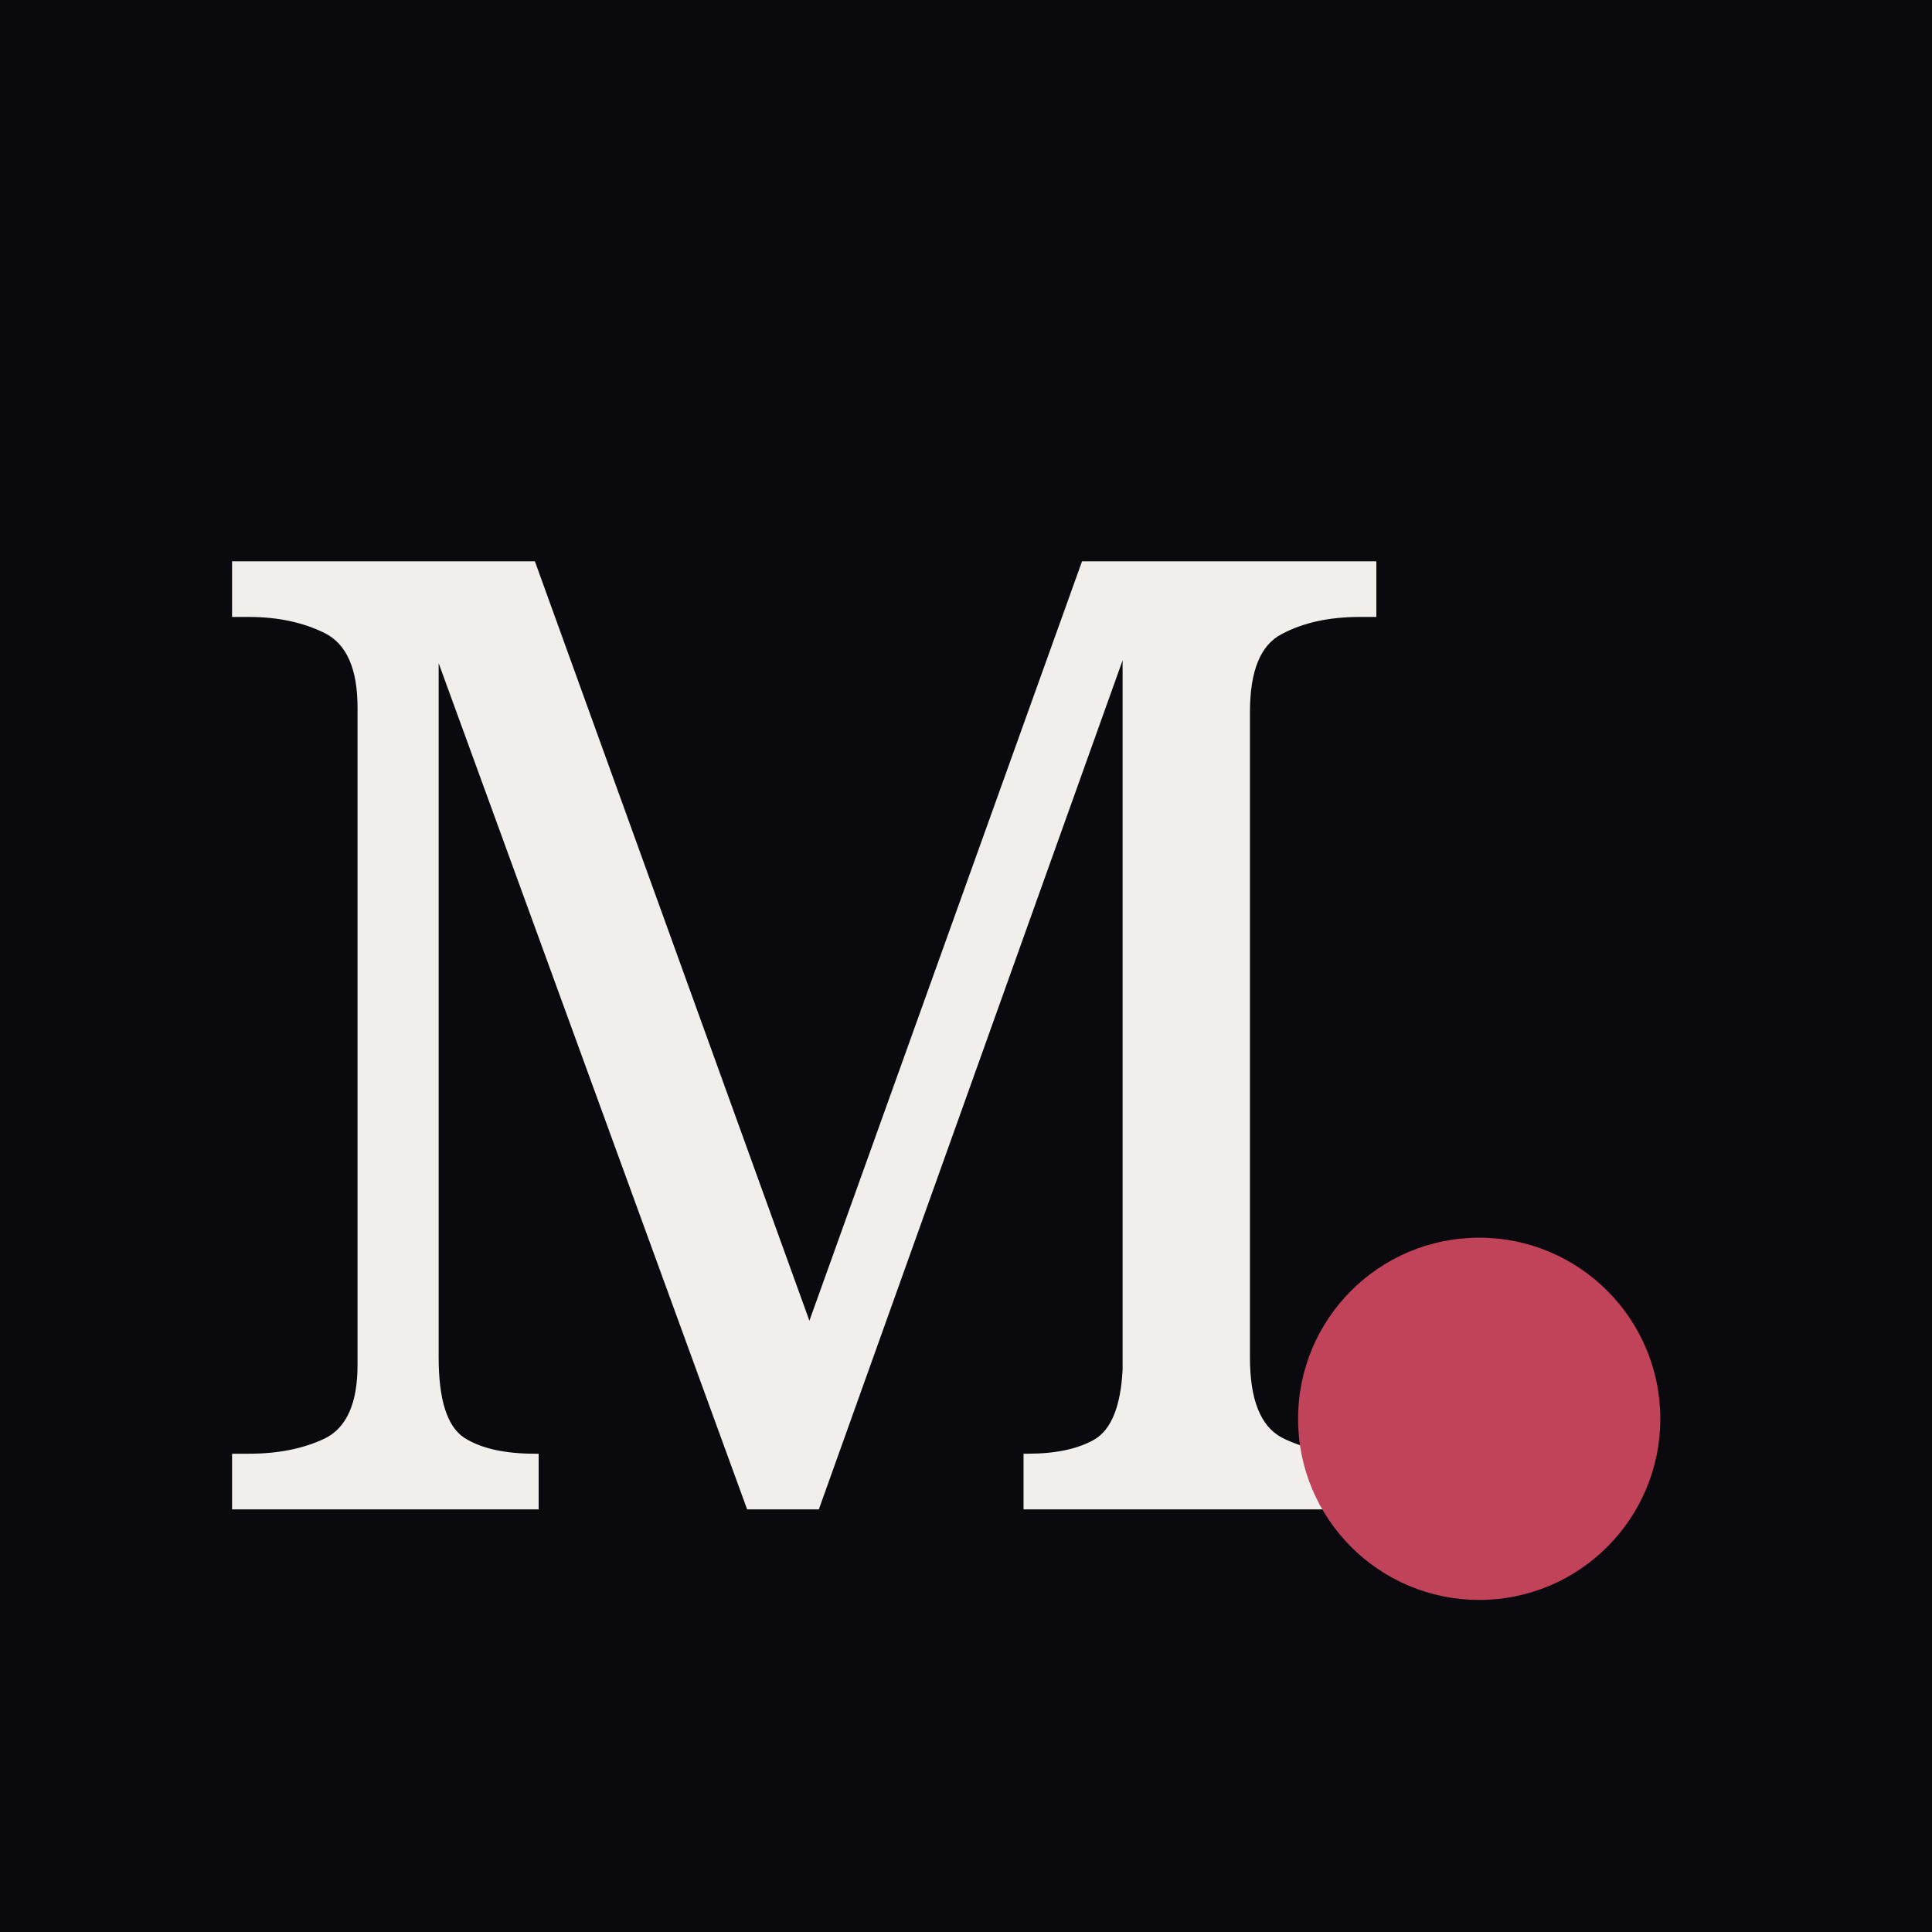
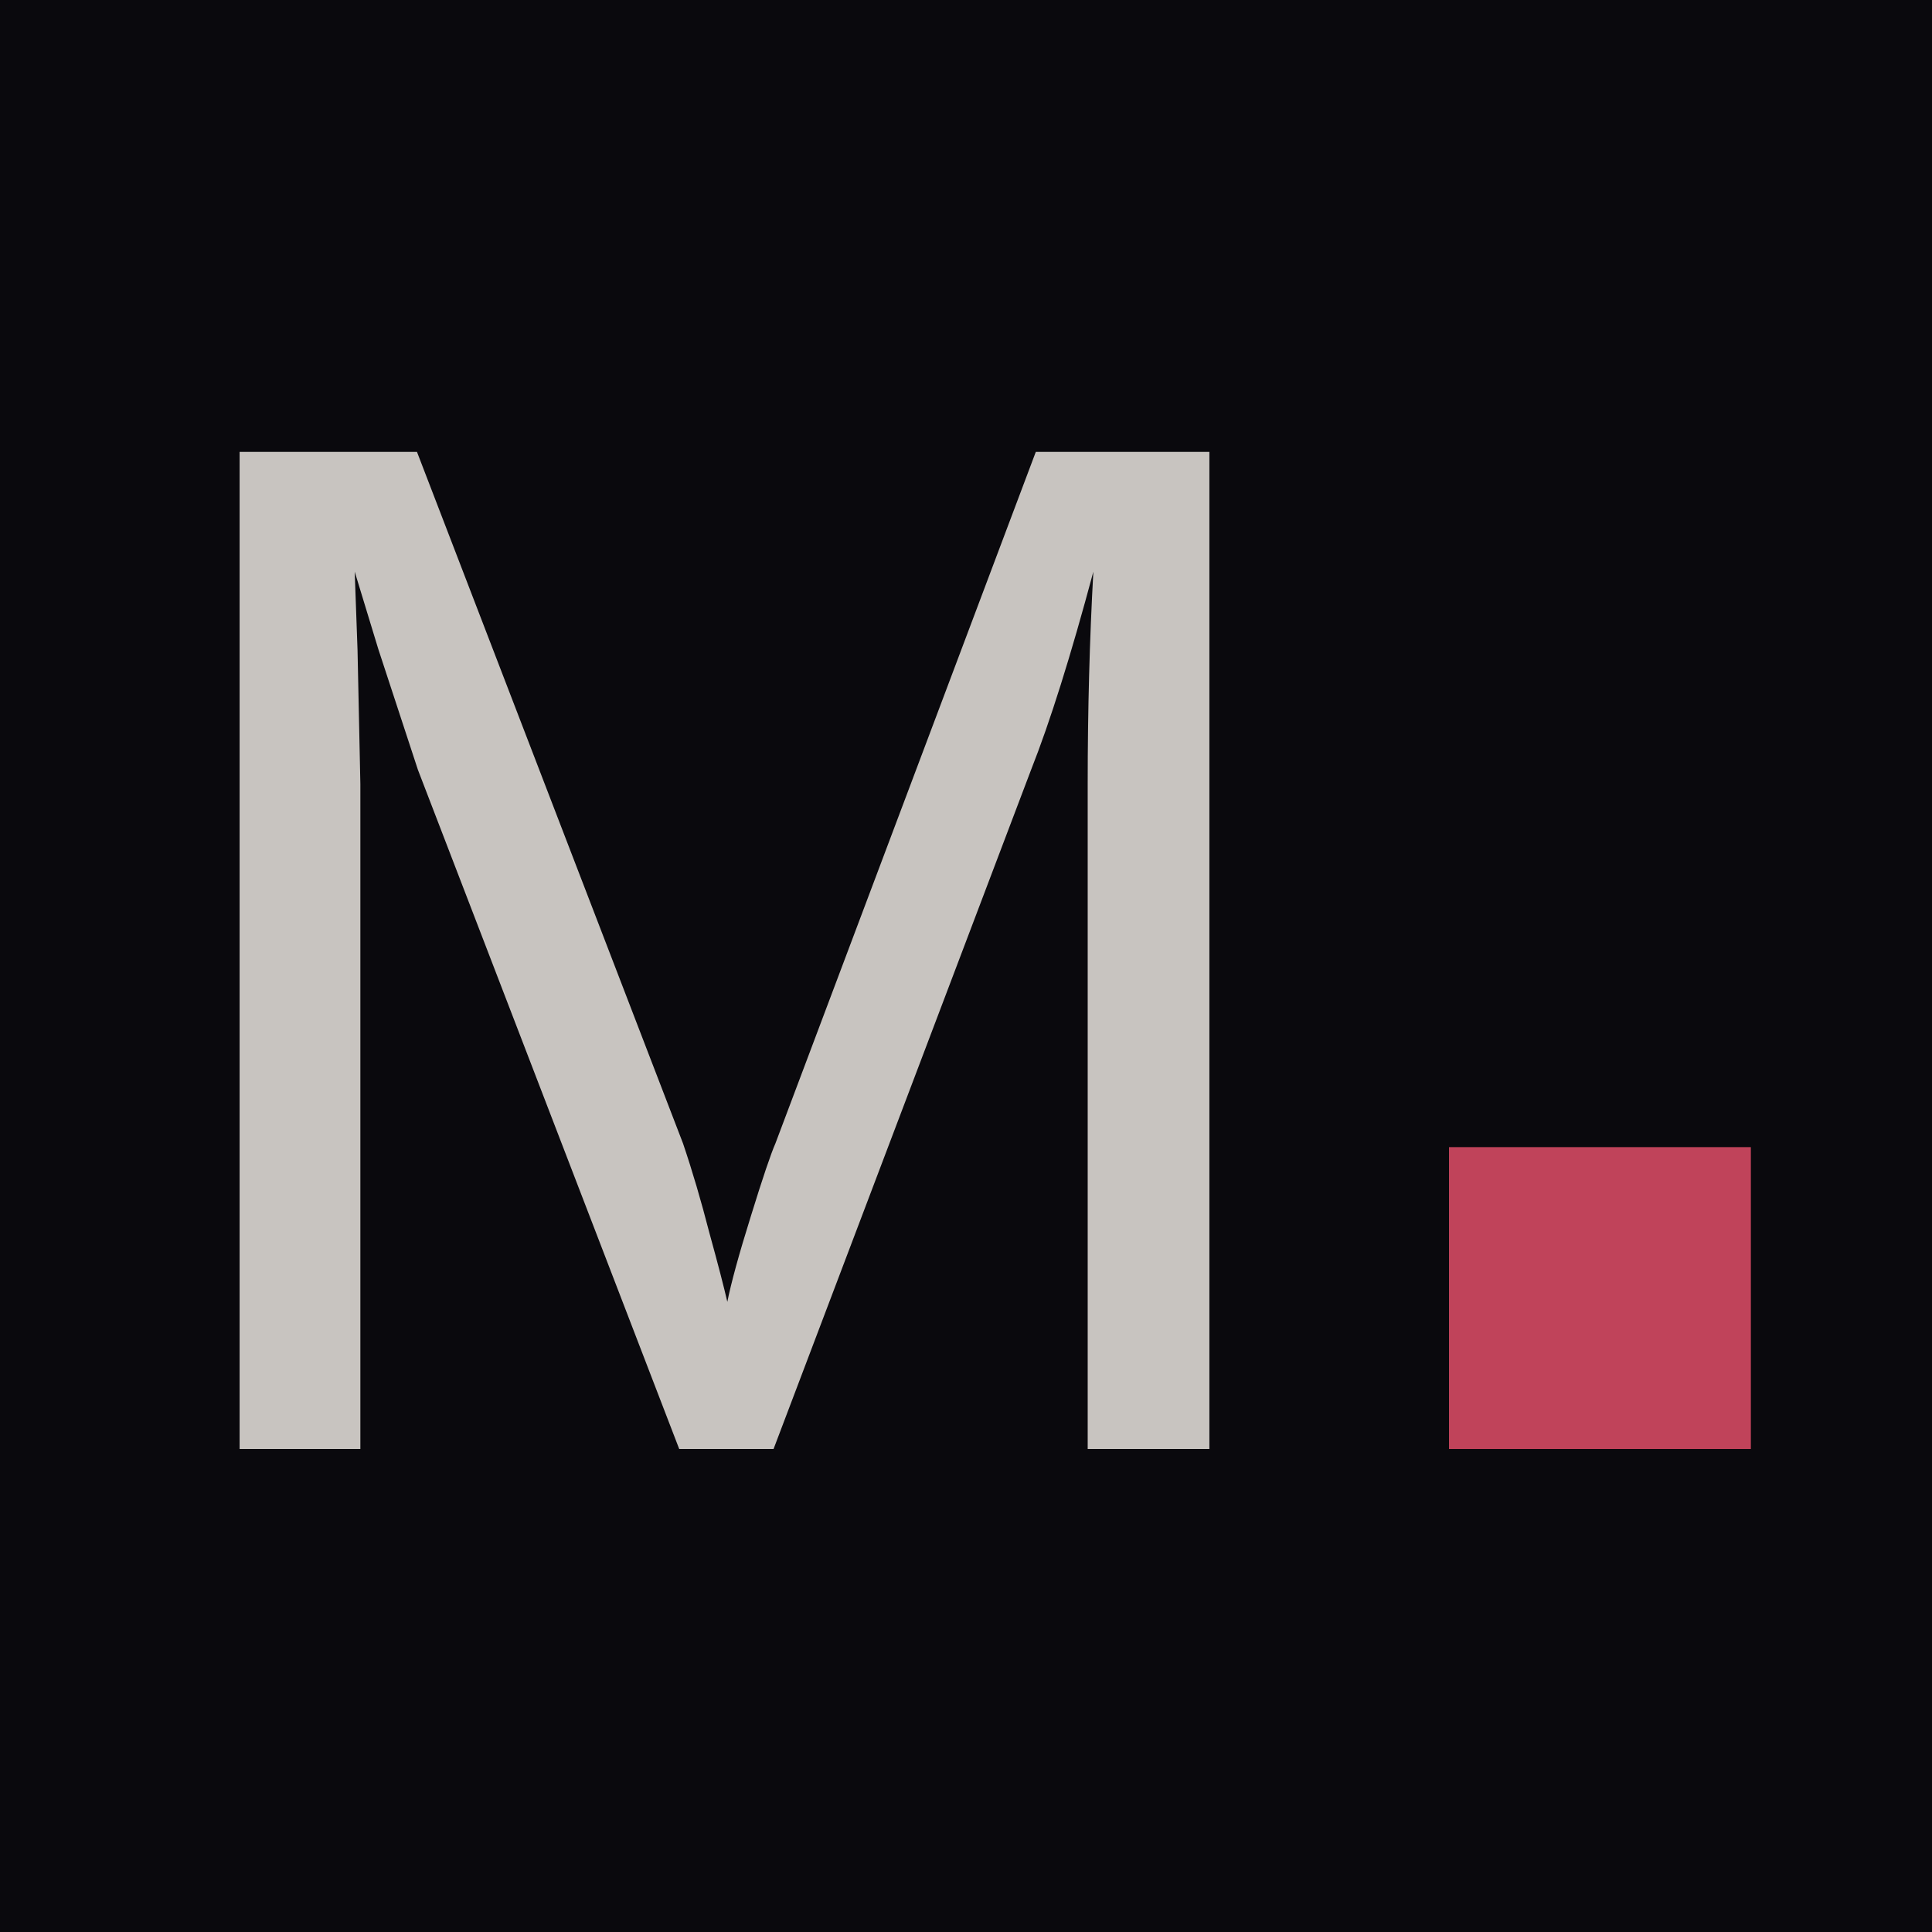
<svg xmlns="http://www.w3.org/2000/svg" viewBox="0 0 32 32">
  <rect width="32" height="32" fill="#0a090d" />
-   <text x="3" y="25" font-family="Georgia,serif" font-size="22" font-weight="400" fill="#f2eeeb">M</text>
-   <circle cx="24.5" cy="23.5" r="3" fill="#c0435a" />
+   <text x="2" y="24" font-family="Liberation Sans,Arial,Helvetica,sans-serif" font-size="24" font-weight="400" fill="#c8c4c0">M</text>
+   <rect x="24" y="19" width="5" height="5" fill="#c0435a" />
</svg>
